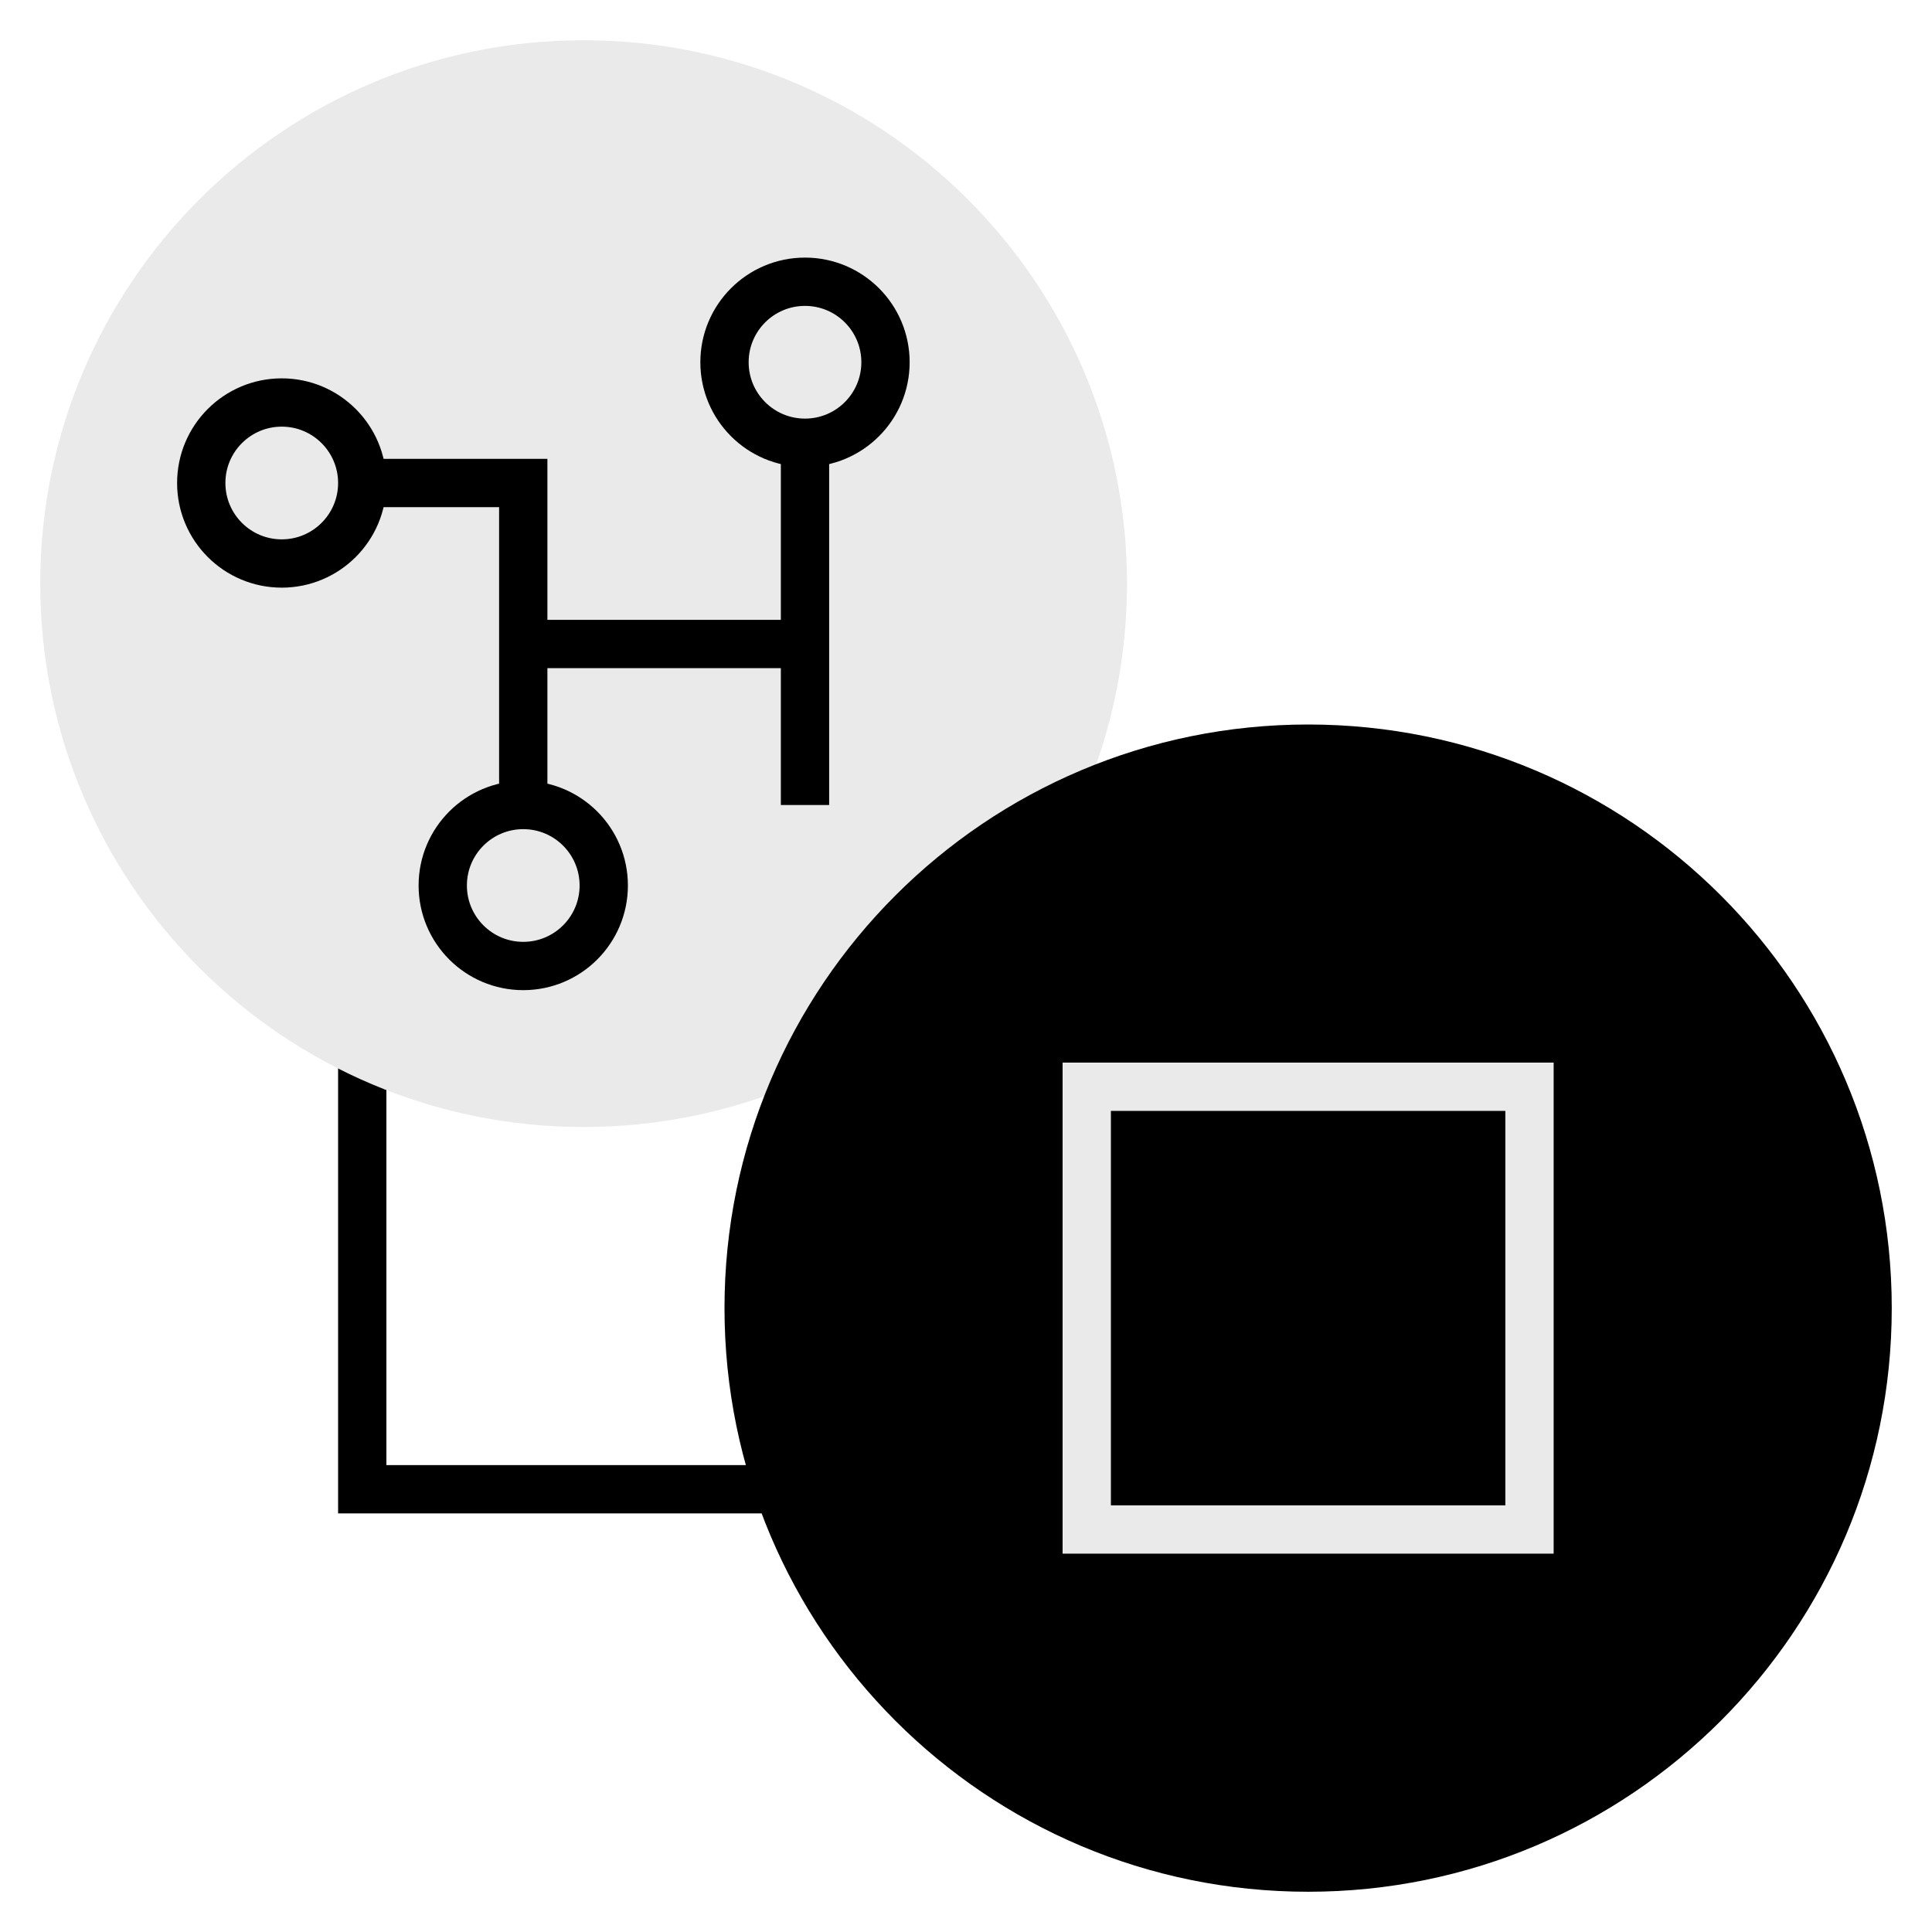
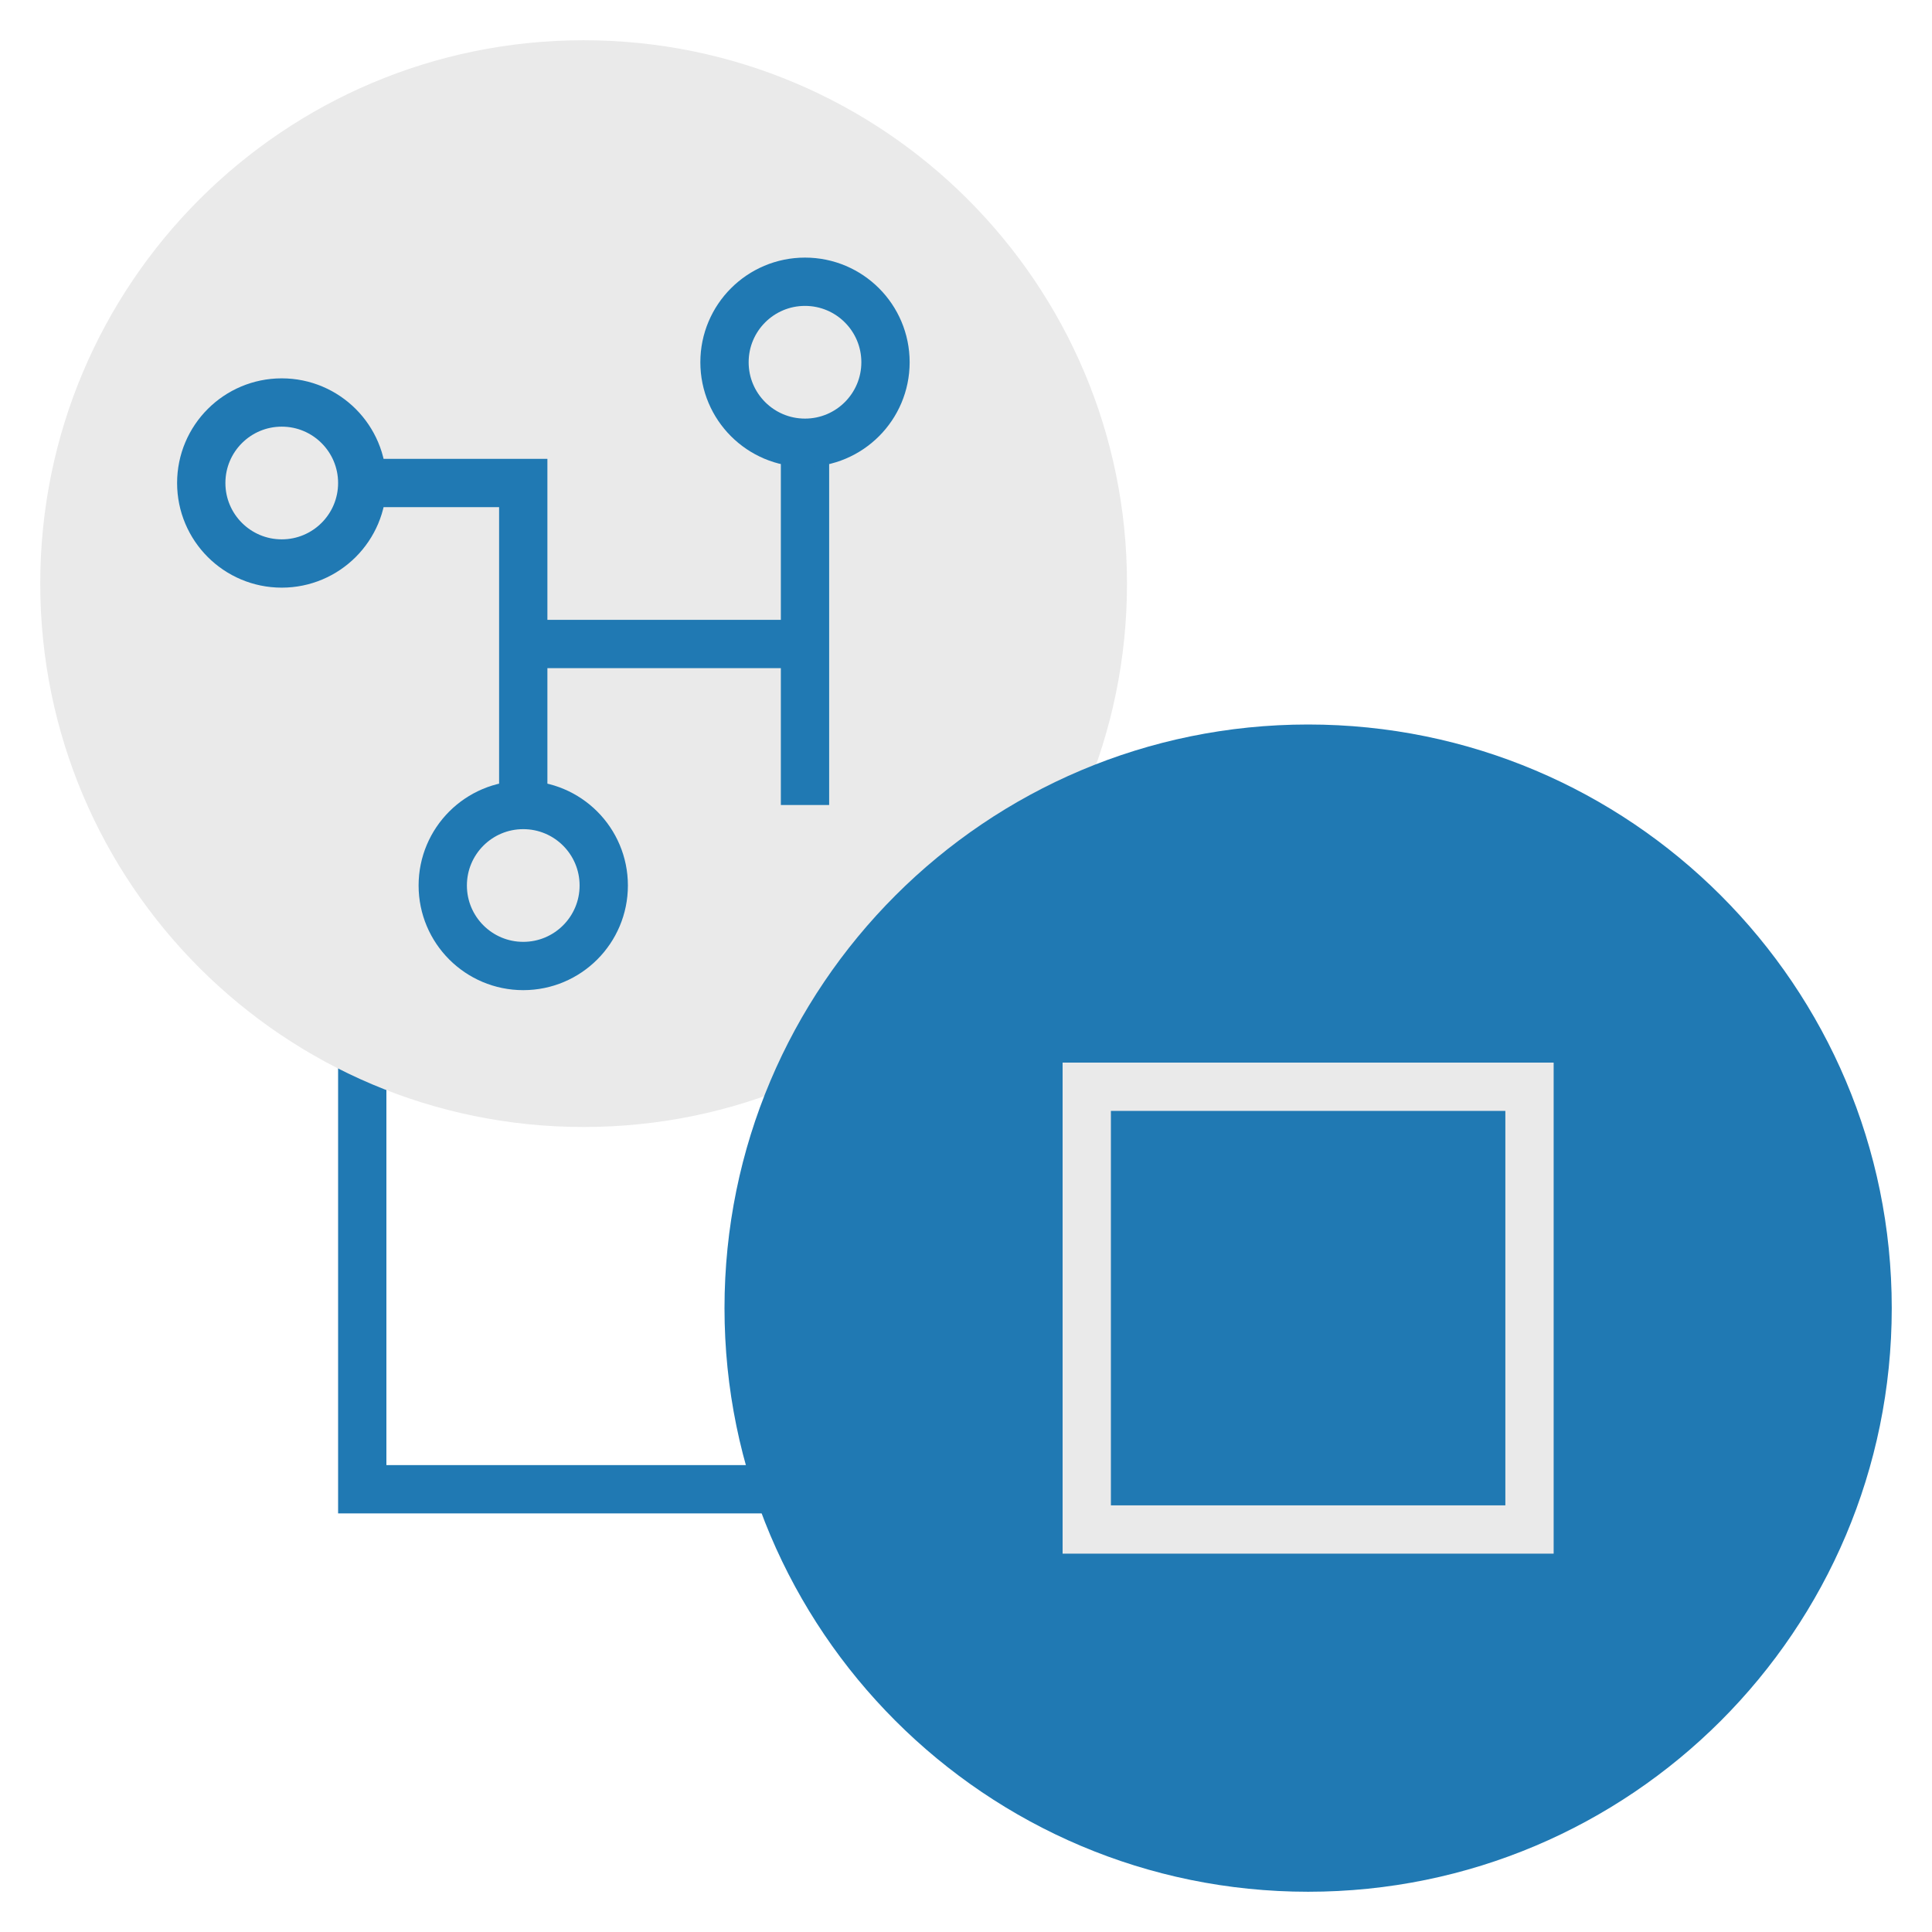
<svg xmlns="http://www.w3.org/2000/svg" width="48" height="48" viewBox="0 0 48 48" fill="none">
-   <path d="M9 24L9 37L19.5 37" stroke="black" stroke-width="1.2" />
+   <path d="M9 24L9 37L19.5 37" stroke="#2079b3" stroke-width="1.2" />
  <circle cx="14.5" cy="14.5" r="13.5" fill="#EAEAEA" />
-   <circle cx="32.5" cy="32.5" r="14.5" fill="black" />
-   <path d="M13 20L13 12L9 12" stroke="black" stroke-width="1.2" />
-   <path d="M20 16L13 16" stroke="black" stroke-width="1.2" />
-   <path d="M20 11L20 20" stroke="black" stroke-width="1.2" />
-   <circle cx="20" cy="9" r="2" stroke="black" stroke-width="1.2" />
-   <circle cx="7" cy="12" r="2" stroke="black" stroke-width="1.2" />
-   <circle cx="13" cy="22" r="2" stroke="black" stroke-width="1.2" />
+   <circle cx="32.5" cy="32.5" r="14.5" fill="#2079b3" />
+   <path d="M13 20L13 12L9 12" stroke="#2079b3" stroke-width="1.2" />
+   <path d="M20 16L13 16" stroke="#2079b3" stroke-width="1.2" />
+   <path d="M20 11L20 20" stroke="#2079b3" stroke-width="1.2" />
+   <circle cx="20" cy="9" r="2" stroke="#2079b3" stroke-width="1.2" />
+   <circle cx="7" cy="12" r="2" stroke="#2079b3" stroke-width="1.2" />
+   <circle cx="13" cy="22" r="2" stroke="#2079b3" stroke-width="1.2" />
  <rect x="27" y="27" width="11" height="11" stroke="#EAEAEA" stroke-width="1.2" />
</svg>
